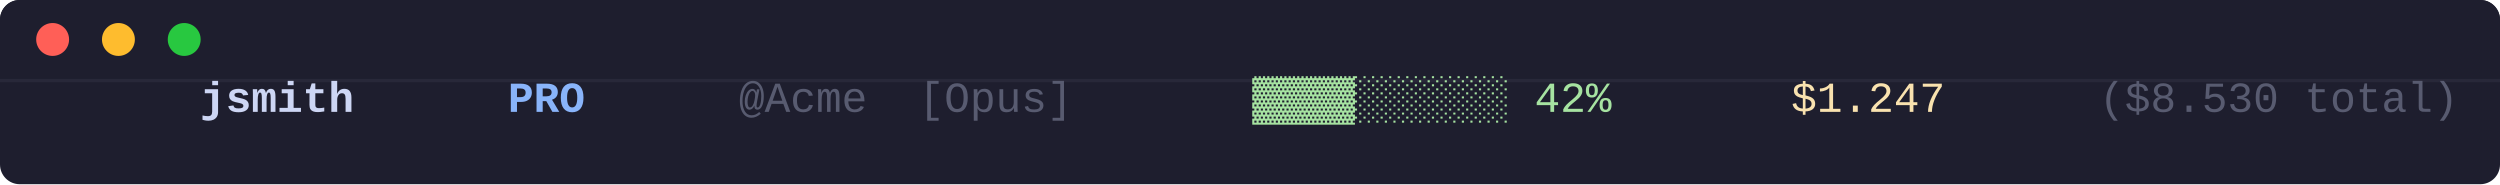
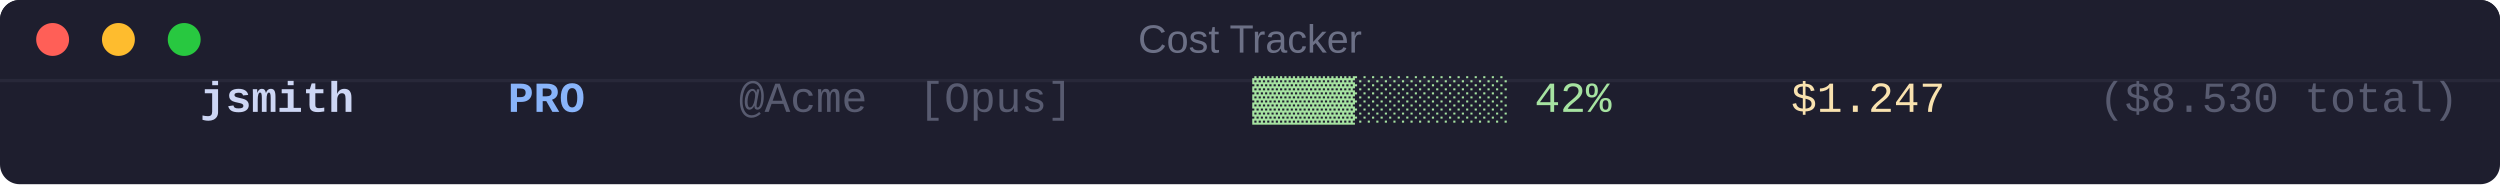
<svg xmlns="http://www.w3.org/2000/svg" width="760" height="56">
  <rect width="760" height="56" rx="6" ry="6" fill="#1e1e2e" />
  <rect width="760" height="24" rx="6" ry="6" fill="#1e1e2e" />
  <rect width="760" height="4" y="20" fill="#1e1e2e" />
  <circle cx="16" cy="12" r="5" fill="#ff5f57" />
  <circle cx="36" cy="12" r="5" fill="#febc2e" />
  <circle cx="56" cy="12" r="5" fill="#28c840" />
+   <text x="380" y="16" font-family="'SF Pro Display', 'Helvetica Neue', Arial, sans-serif" font-size="12" fill="#6c7086" text-anchor="middle">Cost Tracker</text>
  <rect width="760" height="1" y="24" fill="#313244" opacity="0.5" />
  <text y="34" x="14" font-family="'Cascadia Code', 'Fira Code', 'JetBrains Mono', Menlo, Monaco, 'Courier New', monospace" font-size="13" xml:space="preserve">
    <tspan fill="#cdd6f4" font-weight="bold"> jsmith </tspan>
    <tspan fill="#89b4fa" font-weight="bold">PRO</tspan>
    <tspan fill="#585b70"> @Acme  [Opus]  </tspan>
    <tspan fill="#a6e3a1">▓▓▓▓░░░░░░ 42%</tspan>
    <tspan fill="#f9e2af">  $1.247</tspan>
    <tspan fill="#585b70"> ($8.530 total)</tspan>
    <tspan fill="#cdd6f4">  15m24s</tspan>
    <tspan fill="#585b70">  +186 -43</tspan>
    <tspan fill="#89dceb">   feature/auth-flow</tspan>
  </text>
</svg>
